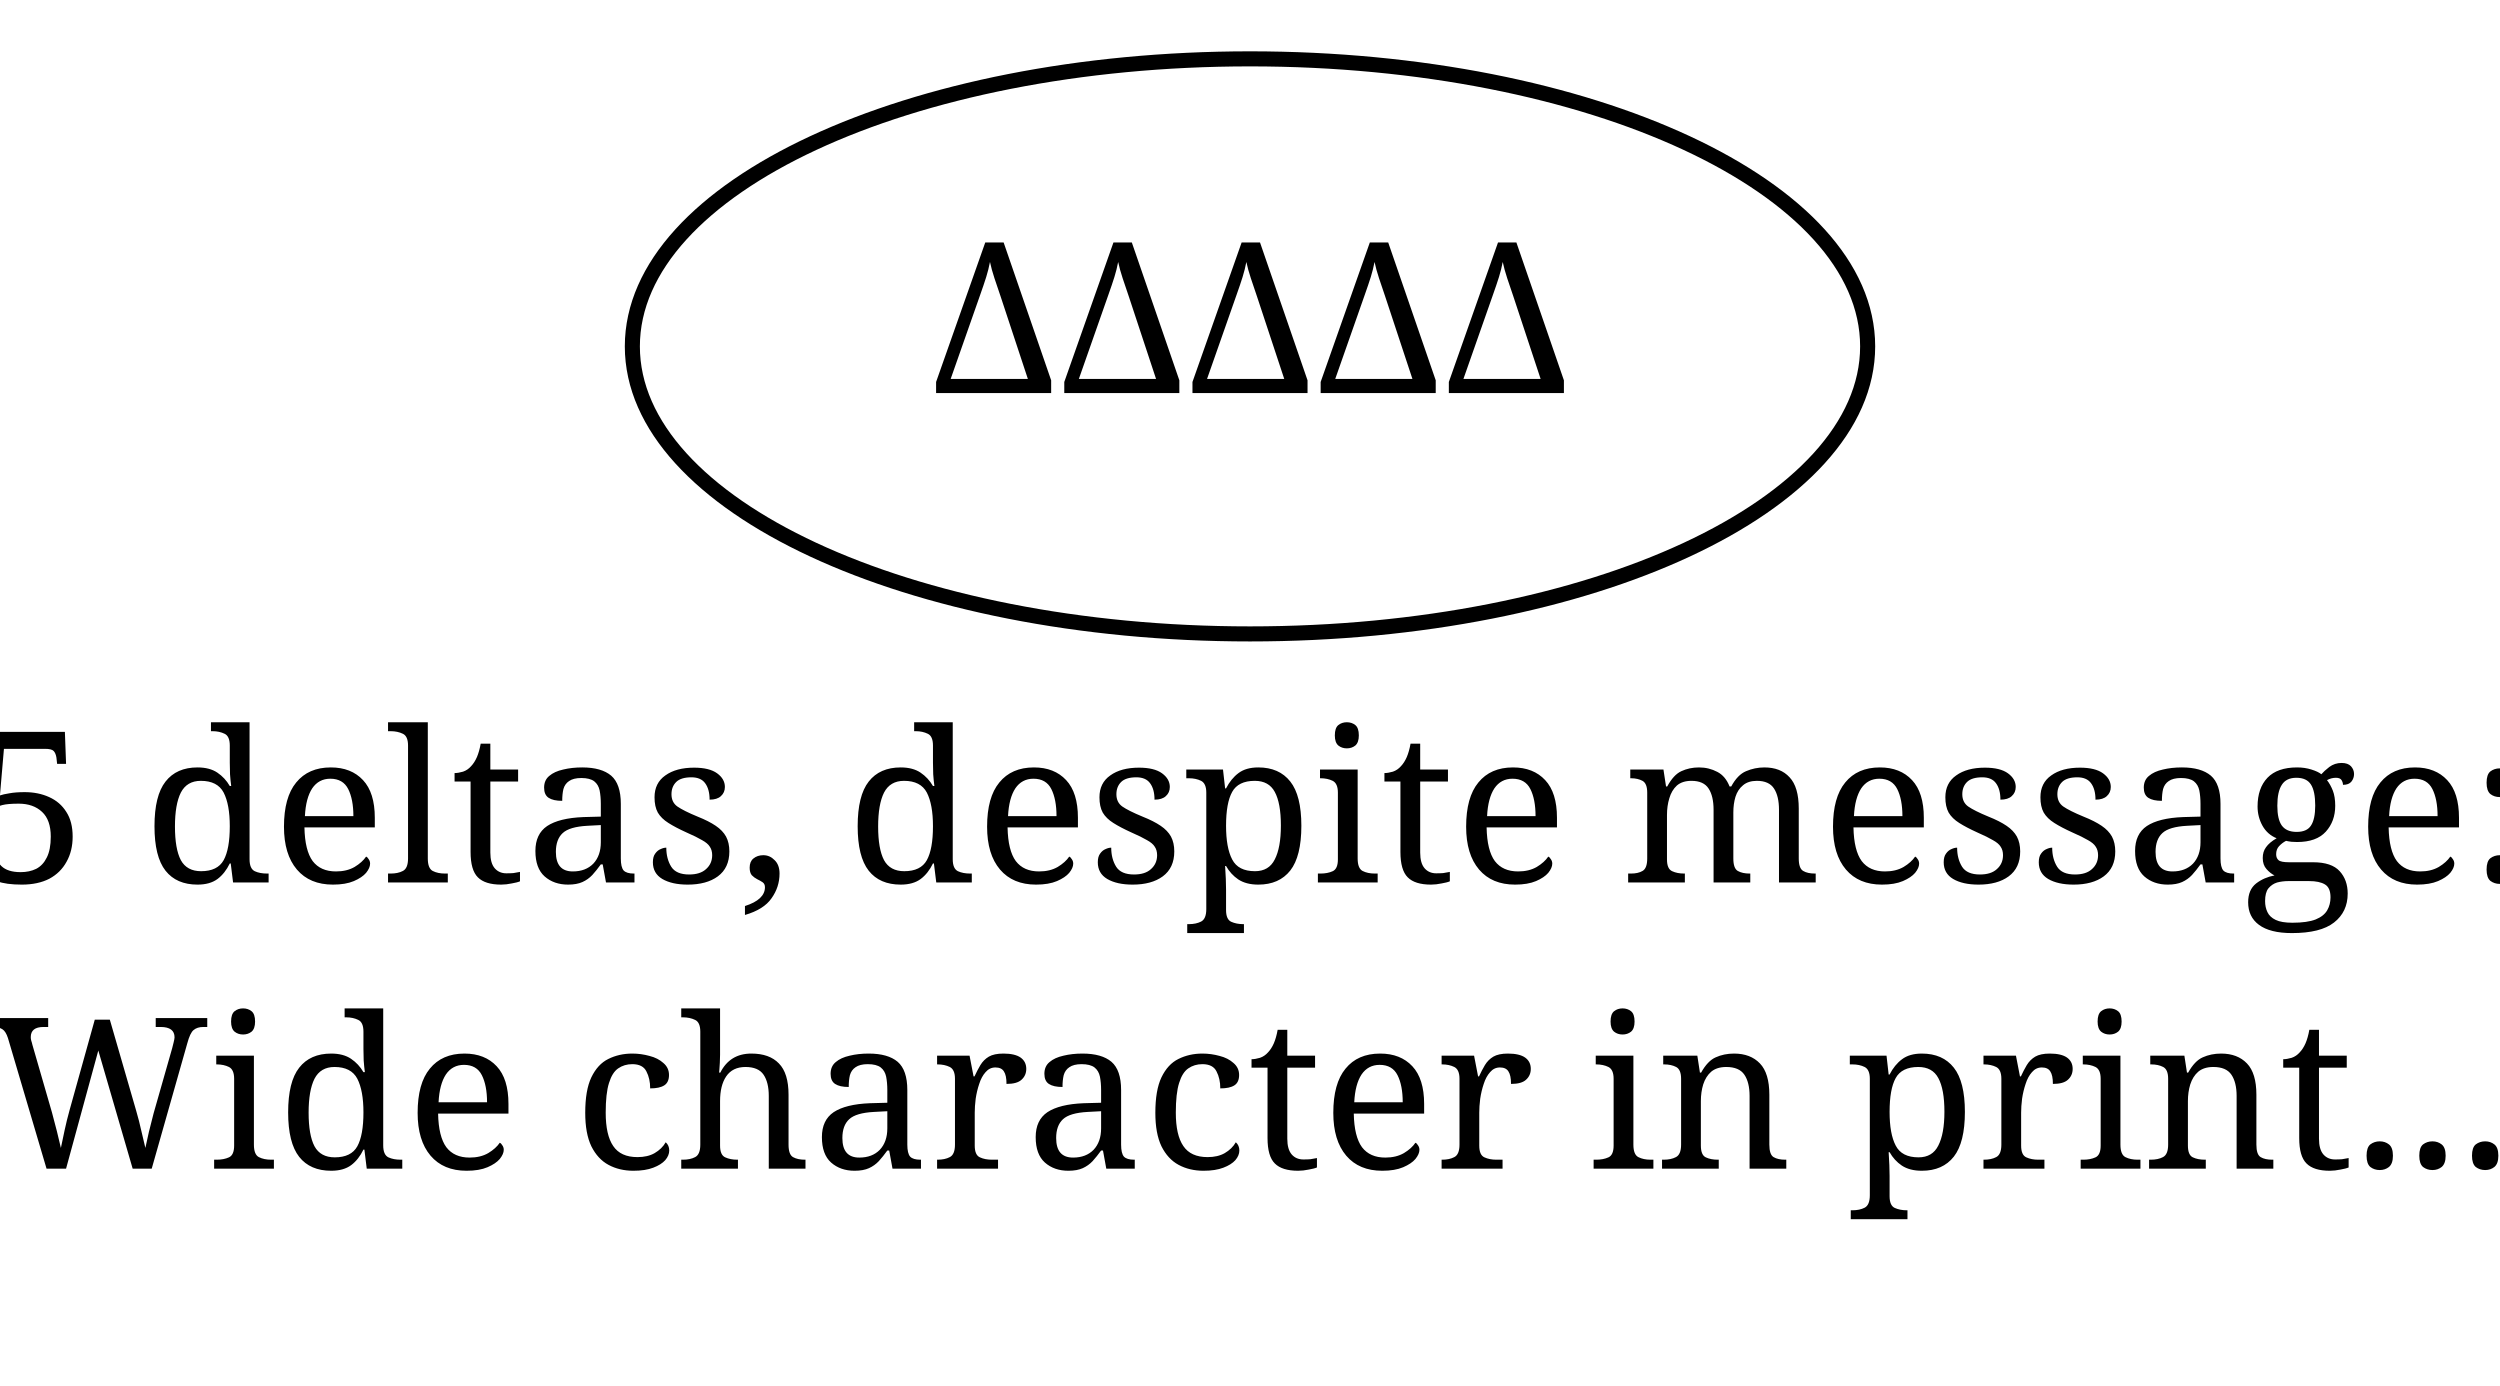
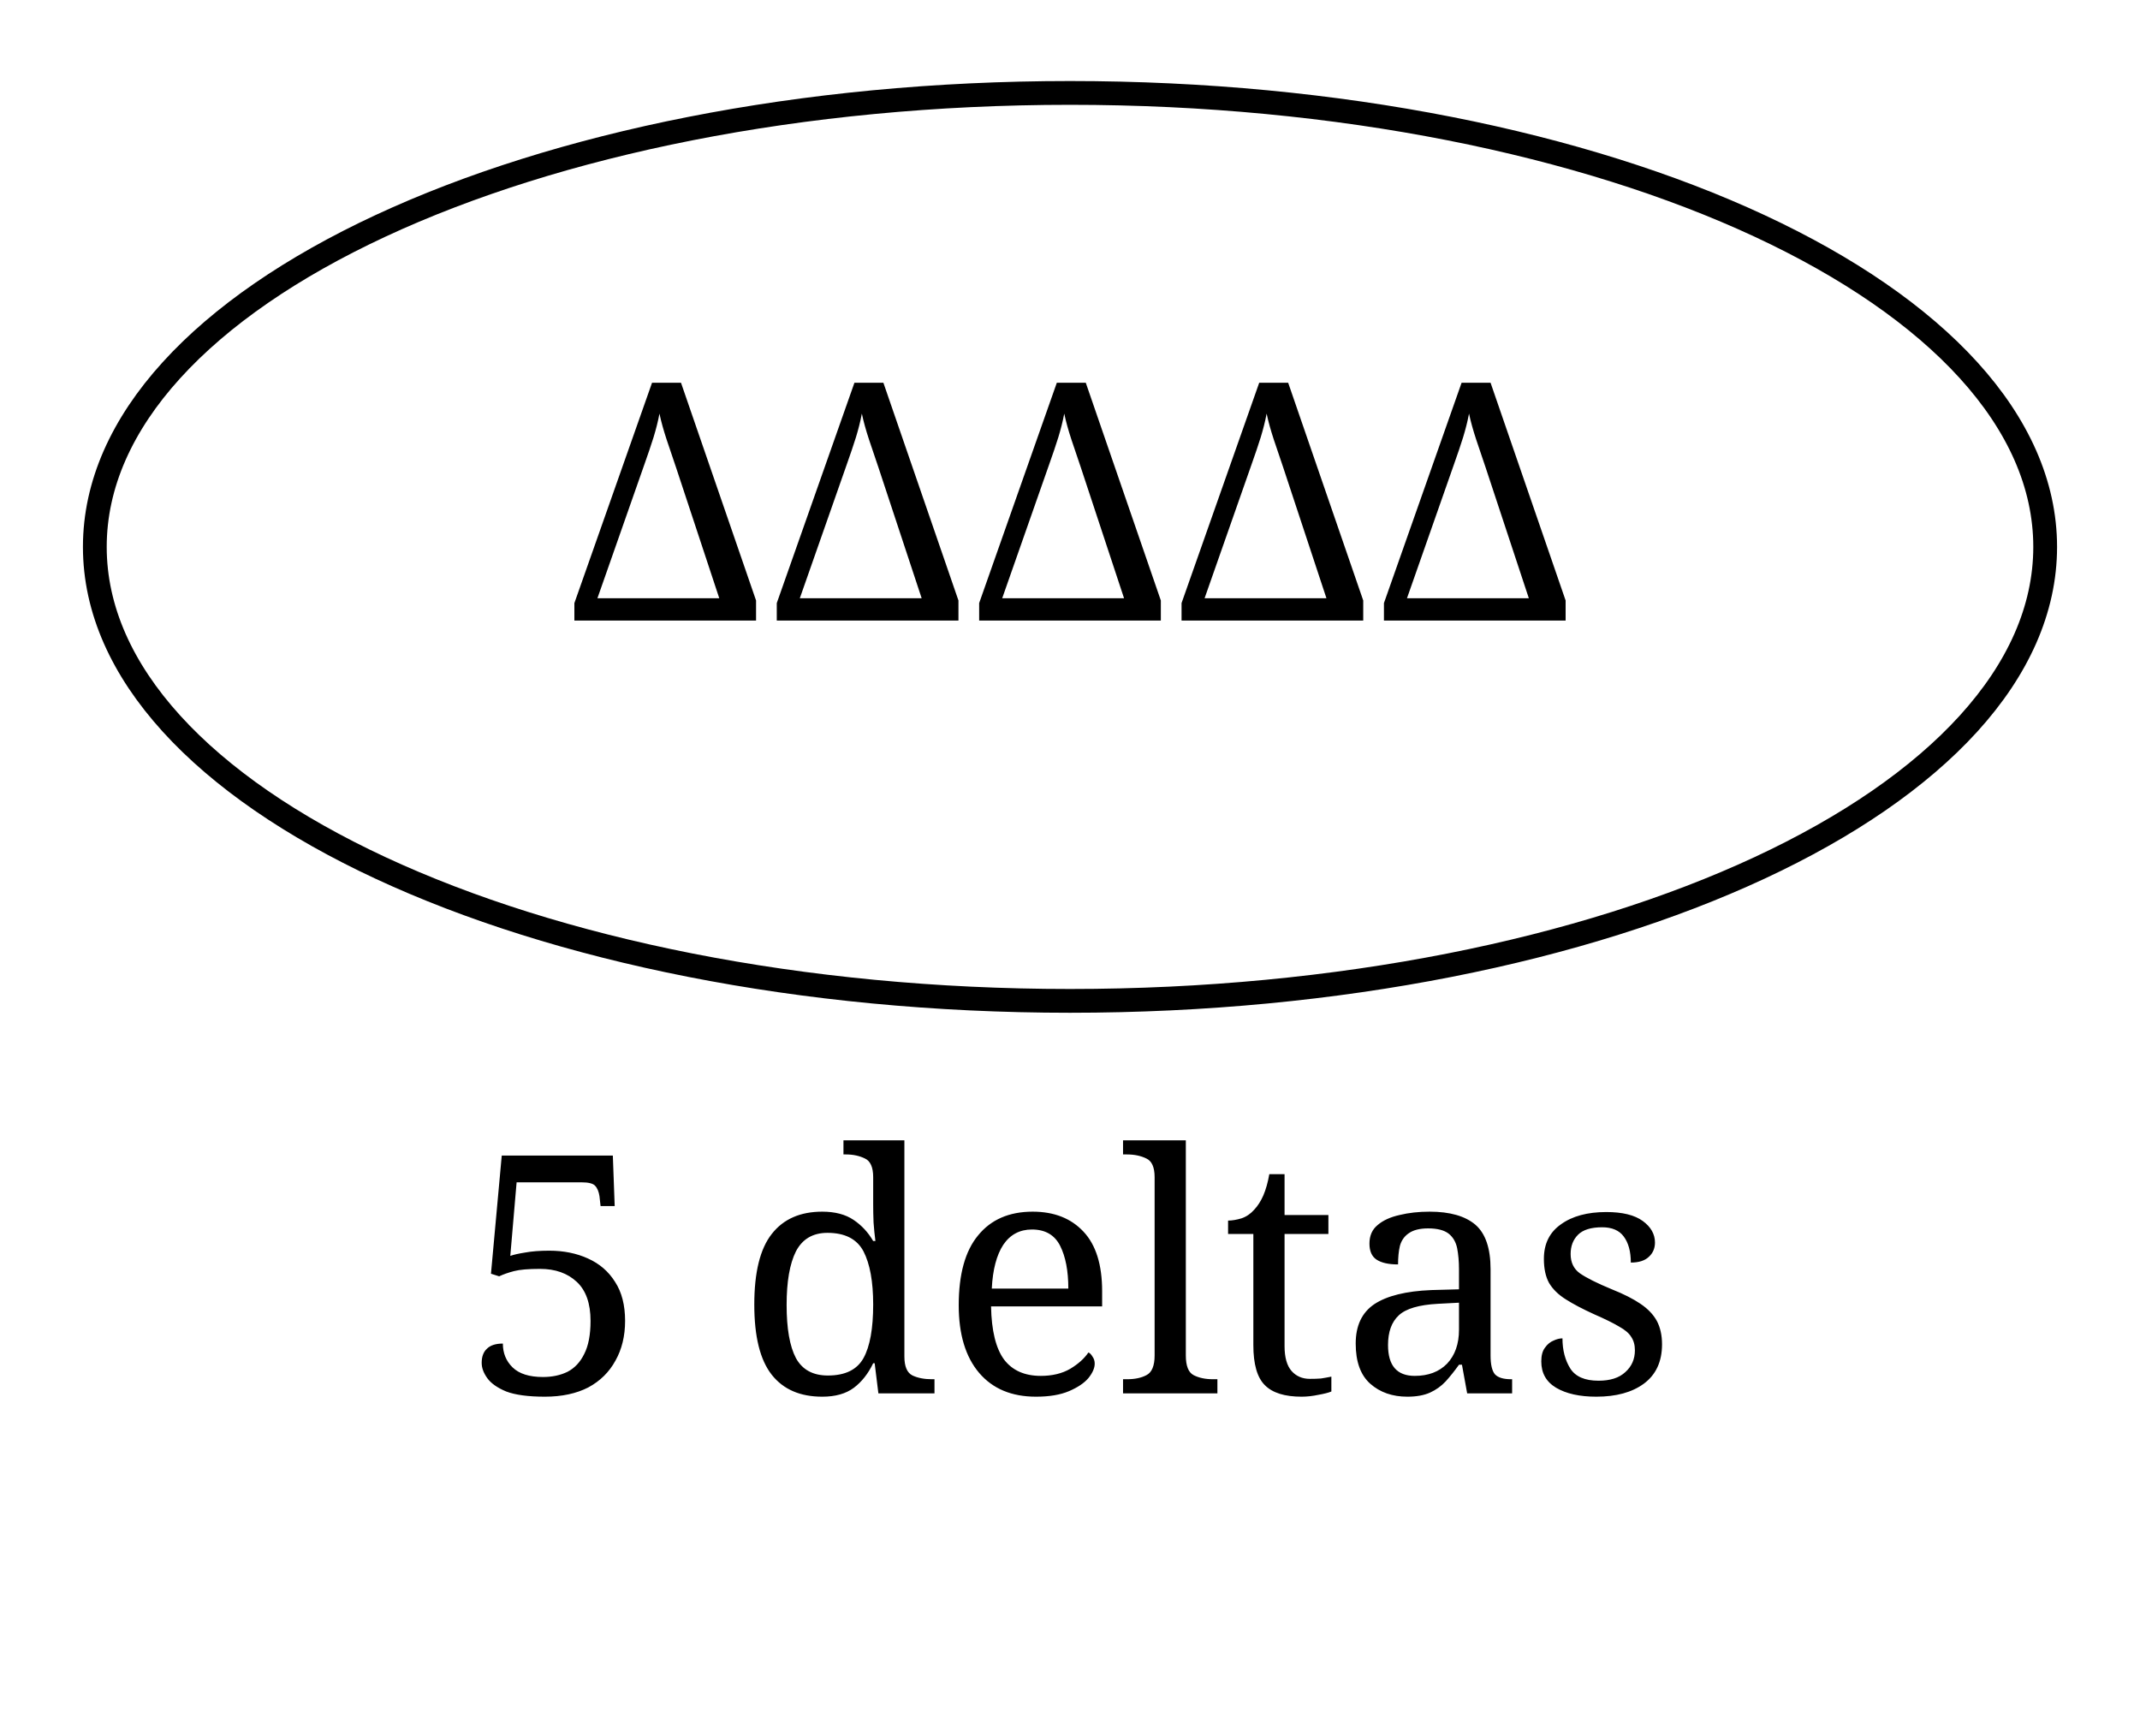
- <svg xmlns="http://www.w3.org/2000/svg" width="166pt" height="92pt" viewBox="0.00 0.00 166.00 92.00">
-   <g id="graph1" class="graph" transform="scale(1 1) rotate(0) translate(4 88)">
-     <polygon fill="white" stroke="white" points="-4,5 -4,-88 163,-88 163,5 -4,5" />
-     <text text-anchor="middle" x="79" y="-29.4" font-family="Times Roman,serif" font-size="14.00">5 deltas, despite message:</text>
-     <text text-anchor="middle" x="79" y="-10.4" font-family="Times Roman,serif" font-size="14.00">Wide character in print...</text>
+ <svg xmlns="http://www.w3.org/2000/svg" width="90pt" height="73pt" viewBox="0.00 0.00 90.00 73.00">
+   <g id="graph1" class="graph" transform="scale(1 1) rotate(0) translate(4 69)">
+     <polygon fill="white" stroke="white" points="-4,5 -4,-69 87,-69 87,5 -4,5" />
+     <text text-anchor="middle" x="41" y="-10.4" font-family="Times Roman,serif" font-size="14.00">5 deltas</text>
    <g id="node1" class="node">
-       <ellipse fill="none" stroke="black" cx="79" cy="-65" rx="41.012" ry="19.092" />
-       <text text-anchor="middle" x="79" y="-61.9" font-family="Times Roman,serif" font-size="14.00">ΔΔΔΔΔ</text>
+       <ellipse fill="none" stroke="black" cx="41" cy="-46" rx="41.012" ry="19.092" />
+       <text text-anchor="middle" x="41" y="-42.9" font-family="Times Roman,serif" font-size="14.00">ΔΔΔΔΔ</text>
    </g>
  </g>
</svg>
